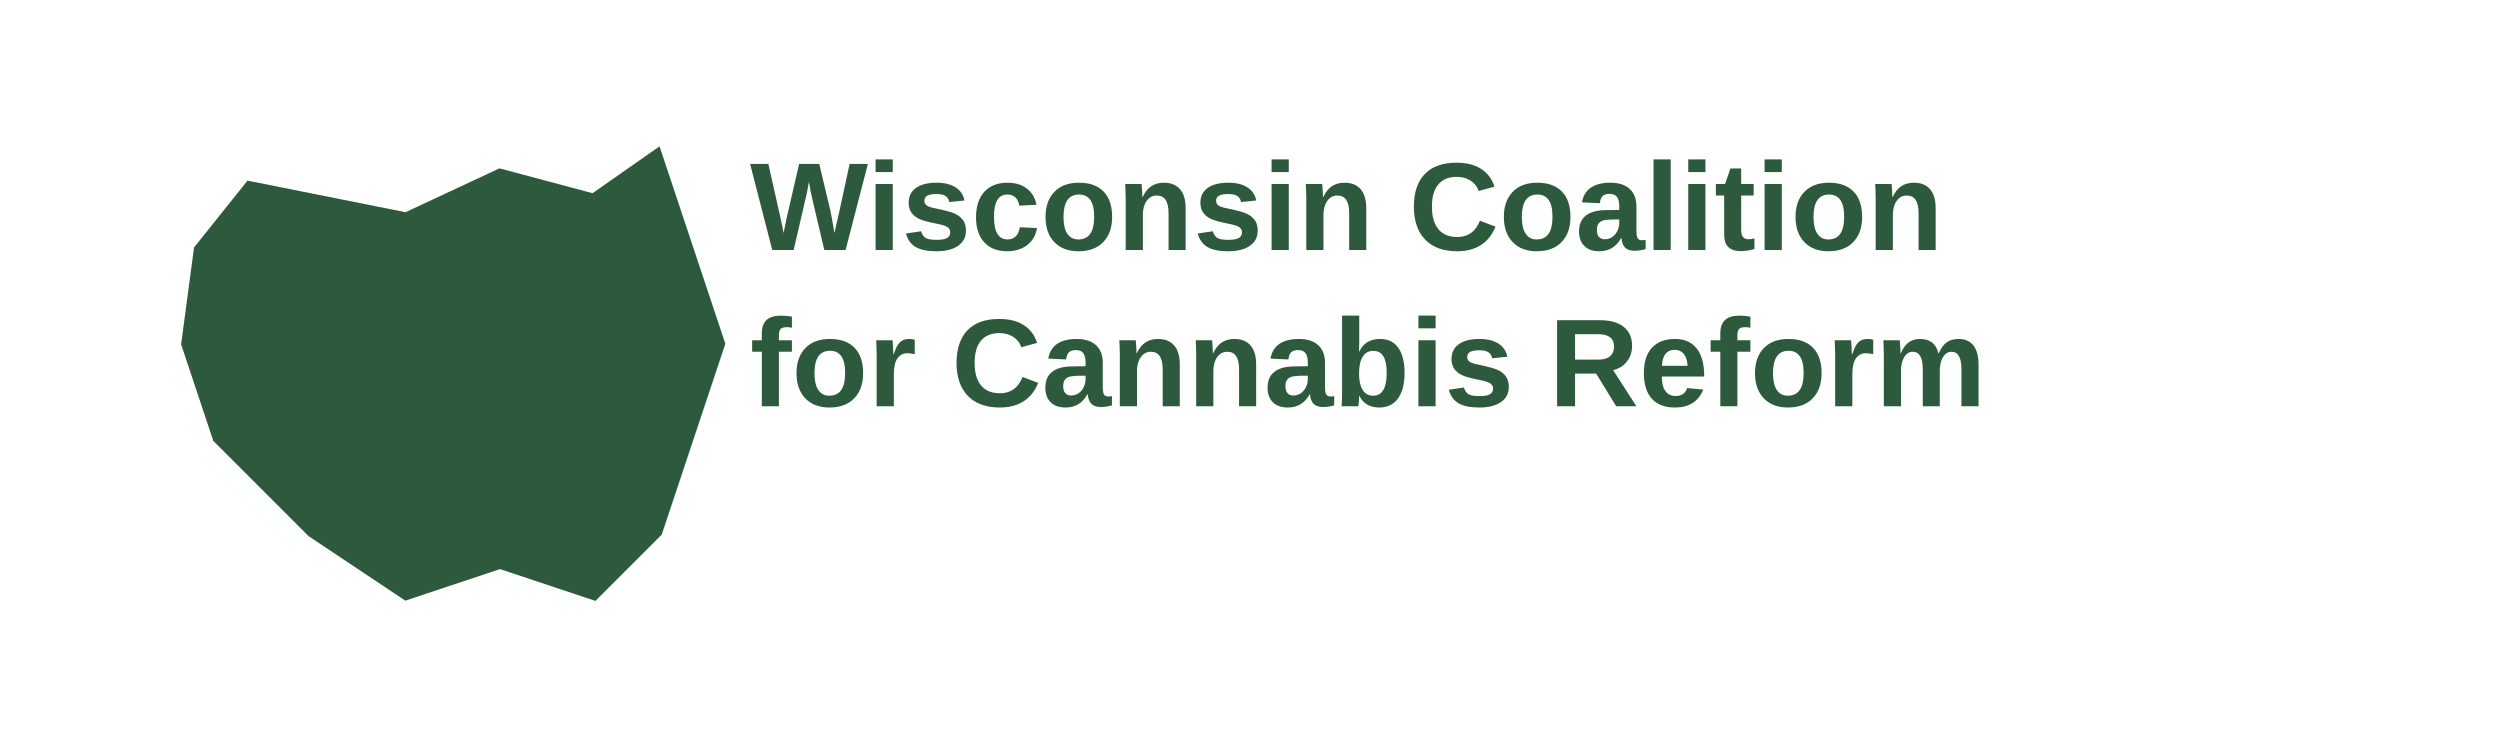
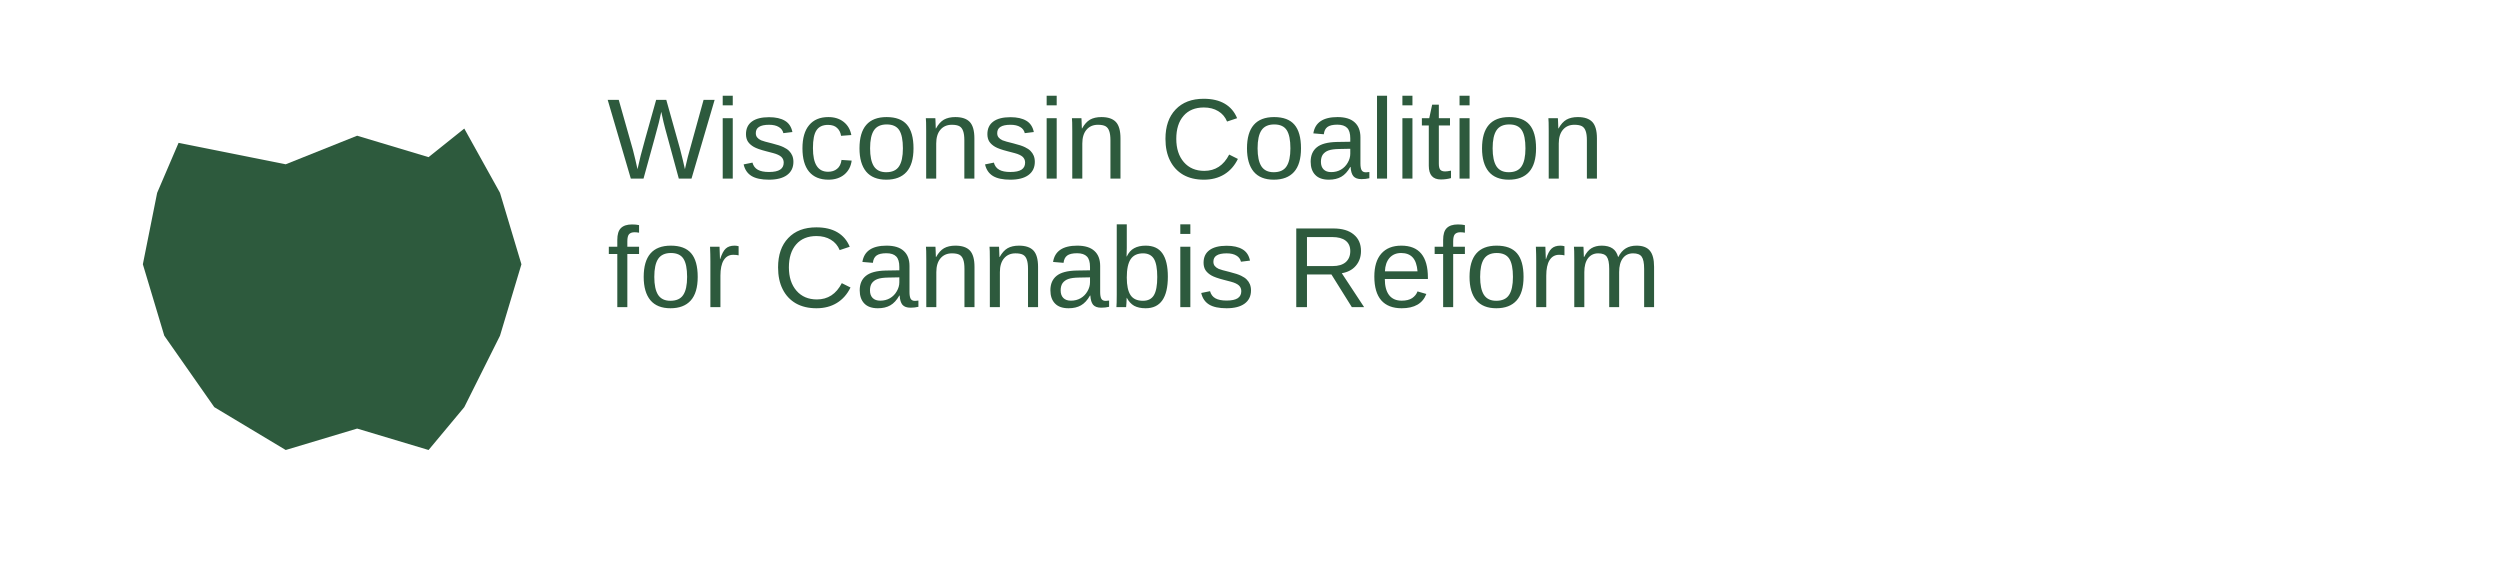
- <svg xmlns="http://www.w3.org/2000/svg" width="400" height="120" viewBox="0 0 400 120">
-   <g transform="translate(20, 20)">
-     <path d="M20 10 L45 15 L60 8 L75 12 L85 5 L90 20 L95 35 L90 50 L85 65 L75 75 L60 70 L45 75 L30 65 L15 50 L10 35 L12 20 Z" fill="#2D5A3D" stroke="#2D5A3D" stroke-width="2" />
-     <g transform="translate(52, 42) scale(0.8)">
-       <path d="M0,-10 C-2,-8 -3,-5 -3,0 C-3,5 -2,8 0,10 C2,8 3,5 3,0 C3,-5 2,-8 0,-10 Z" fill="#2D5A3D" />
-       <path d="M-8,-6 C-10,-4 -8,-1 -5,0 C-8,1 -10,4 -8,6 C-6,4 -4,1 -2,0 C-4,-1 -6,-4 -8,-6 Z" fill="#2D5A3D" />
-       <path d="M8,-6 C10,-4 8,-1 5,0 C8,1 10,4 8,6 C6,4 4,1 2,0 C4,-1 6,-4 8,-6 Z" fill="#2D5A3D" />
+ <svg xmlns="http://www.w3.org/2000/svg" width="350" height="80" viewBox="0 0 350 80">
+   <defs>
+     <style>
+       .text-dark { fill: #2D5A3D; font-family: Arial, sans-serif; font-weight: 500; }
+       .state-fill { fill: #2D5A3D; }
+       .leaf-fill { fill: #2D5A3D; }
+     </style>
+   </defs>
+   <g transform="translate(15, 15)">
+     <path d="M10 5 L25 8 L35 4 L45 7 L50 3 L55 12 L58 22 L55 32 L50 42 L45 48 L35 45 L25 48 L15 42 L8 32 L5 22 L7 12 Z" class="state-fill" stroke="none" />
+     <g transform="translate(31, 26) scale(0.6)">
+       <ellipse cx="0" cy="0" rx="2" ry="8" class="leaf-fill" />
+       <ellipse cx="-4" cy="-2" rx="1.5" ry="6" class="leaf-fill" transform="rotate(-20)" />
+       <ellipse cx="4" cy="-2" rx="1.5" ry="6" class="leaf-fill" transform="rotate(20)" />
+       <ellipse cx="-6" cy="1" rx="1" ry="5" class="leaf-fill" transform="rotate(-40)" />
+       <ellipse cx="6" cy="1" rx="1" ry="5" class="leaf-fill" transform="rotate(40)" />
+       <rect x="-0.5" y="8" width="1" height="4" class="leaf-fill" />
    </g>
  </g>
-   <text x="120" y="40" font-family="Arial, sans-serif" font-size="20" font-weight="bold" fill="#2D5A3D">Wisconsin Coalition</text>
-   <text x="120" y="65" font-family="Arial, sans-serif" font-size="20" font-weight="bold" fill="#2D5A3D">for Cannabis Reform</text>
+   <text x="85" y="25" class="text-dark" font-size="16">Wisconsin Coalition</text>
+   <text x="85" y="43" class="text-dark" font-size="16">for Cannabis Reform</text>
</svg>
